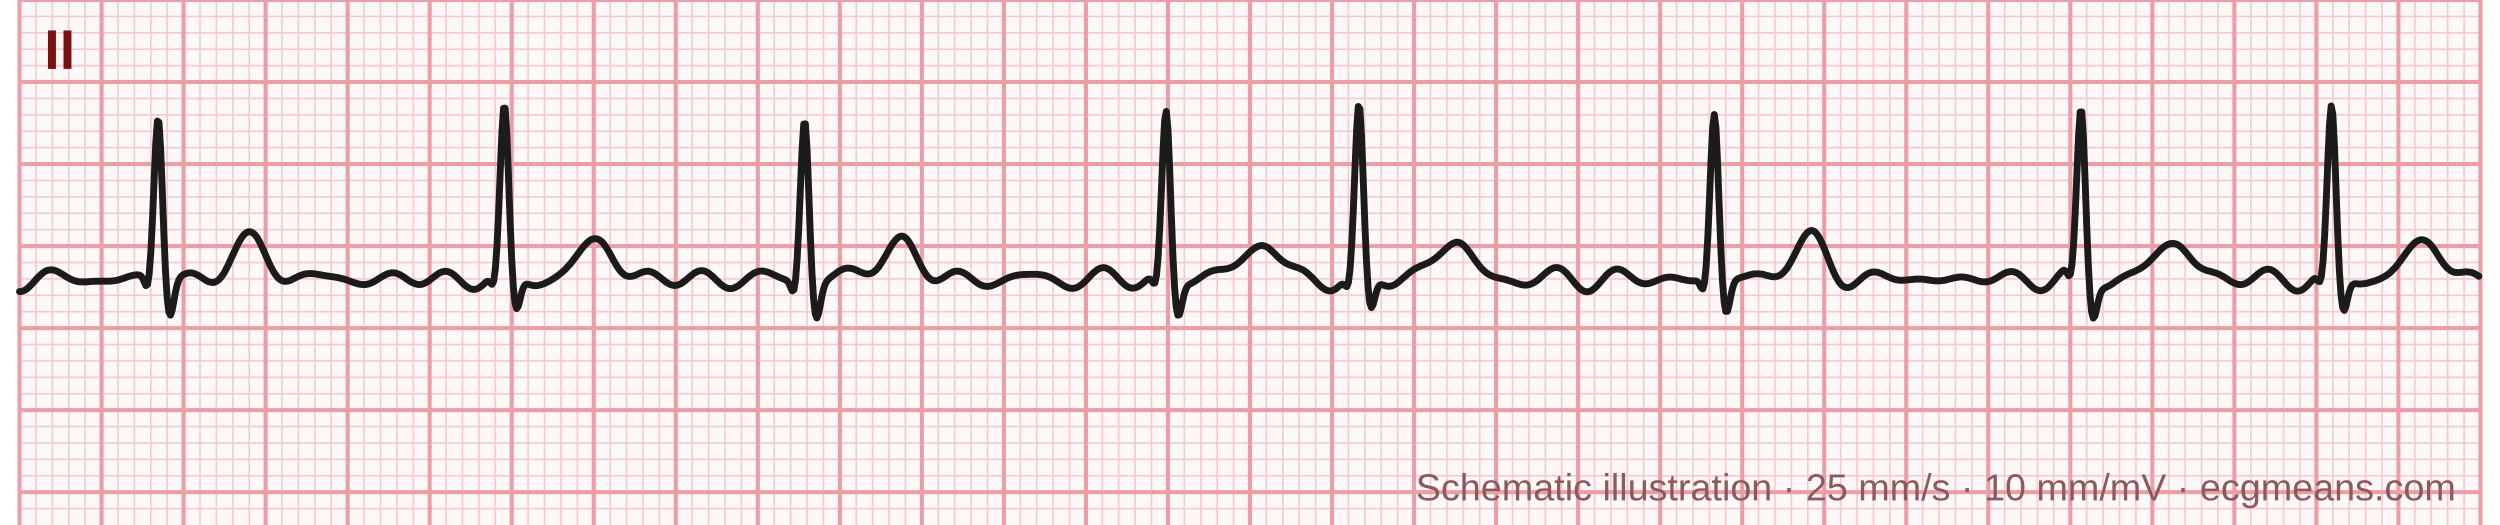
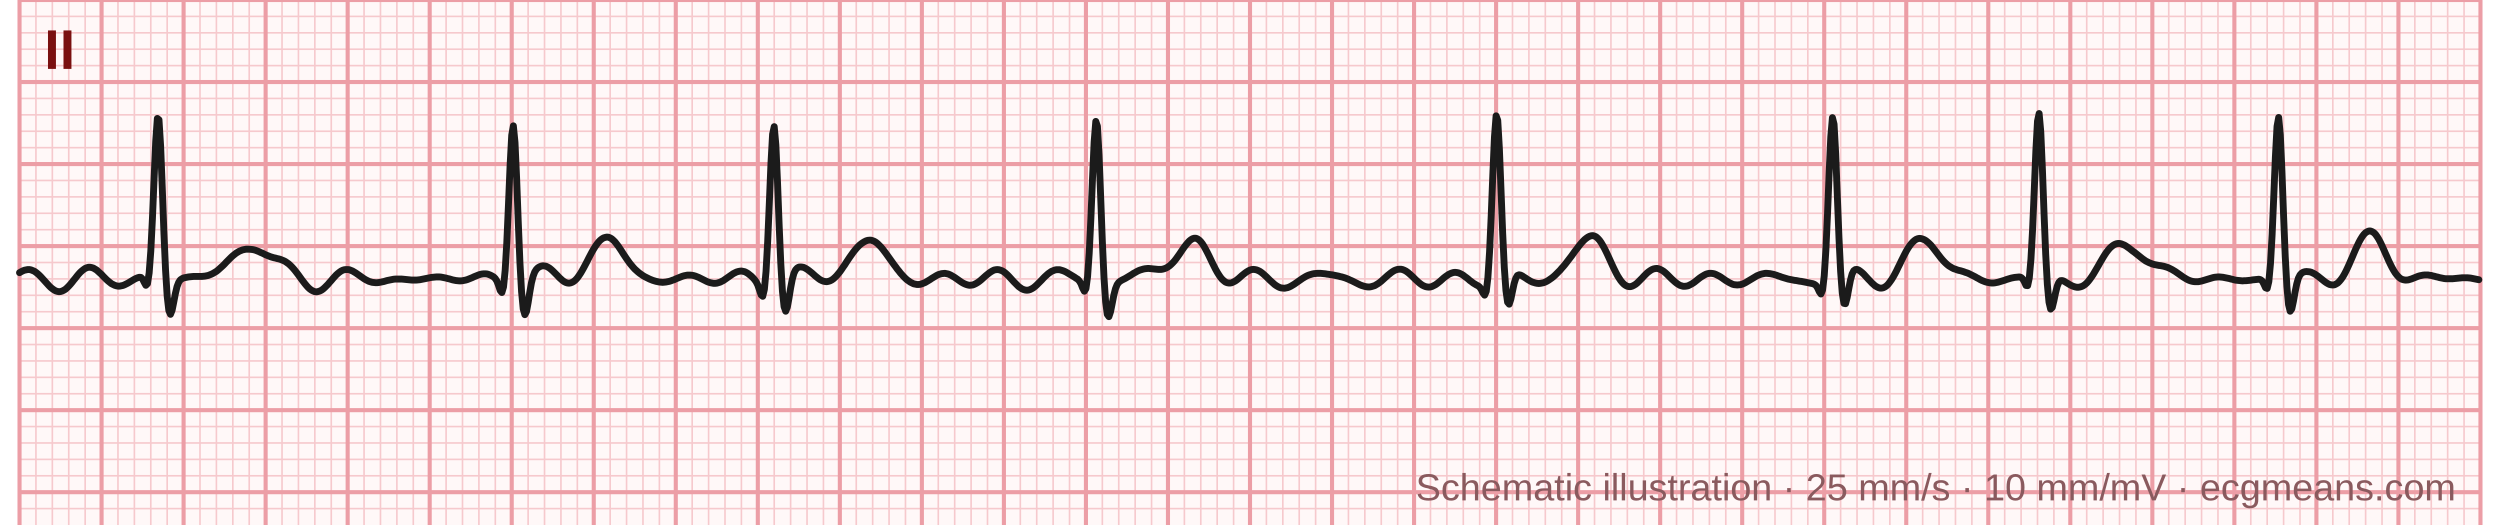
<svg xmlns="http://www.w3.org/2000/svg" viewBox="0 0 150 32" width="600" height="126" role="img" aria-label="irregularly irregular rhythm with no P waves and a wavy fibrillatory baseline">
  <rect width="150" height="32" fill="#fff8f8" />
  <path d="M1 0V32M2 0V32M3 0V32M4 0V32M6 0V32M7 0V32M8 0V32M9 0V32M11 0V32M12 0V32M13 0V32M14 0V32M16 0V32M17 0V32M18 0V32M19 0V32M21 0V32M22 0V32M23 0V32M24 0V32M26 0V32M27 0V32M28 0V32M29 0V32M31 0V32M32 0V32M33 0V32M34 0V32M36 0V32M37 0V32M38 0V32M39 0V32M41 0V32M42 0V32M43 0V32M44 0V32M46 0V32M47 0V32M48 0V32M49 0V32M51 0V32M52 0V32M53 0V32M54 0V32M56 0V32M57 0V32M58 0V32M59 0V32M61 0V32M62 0V32M63 0V32M64 0V32M66 0V32M67 0V32M68 0V32M69 0V32M71 0V32M72 0V32M73 0V32M74 0V32M76 0V32M77 0V32M78 0V32M79 0V32M81 0V32M82 0V32M83 0V32M84 0V32M86 0V32M87 0V32M88 0V32M89 0V32M91 0V32M92 0V32M93 0V32M94 0V32M96 0V32M97 0V32M98 0V32M99 0V32M101 0V32M102 0V32M103 0V32M104 0V32M106 0V32M107 0V32M108 0V32M109 0V32M111 0V32M112 0V32M113 0V32M114 0V32M116 0V32M117 0V32M118 0V32M119 0V32M121 0V32M122 0V32M123 0V32M124 0V32M126 0V32M127 0V32M128 0V32M129 0V32M131 0V32M132 0V32M133 0V32M134 0V32M136 0V32M137 0V32M138 0V32M139 0V32M141 0V32M142 0V32M143 0V32M144 0V32M146 0V32M147 0V32M148 0V32M149 0V32M0 1H150M0 2H150M0 3H150M0 4H150M0 6H150M0 7H150M0 8H150M0 9H150M0 11H150M0 12H150M0 13H150M0 14H150M0 16H150M0 17H150M0 18H150M0 19H150M0 21H150M0 22H150M0 23H150M0 24H150M0 26H150M0 27H150M0 28H150M0 29H150M0 31H150" stroke="#f6c9cd" stroke-width="0.1" />
  <path d="M0 0V32M5 0V32M10 0V32M15 0V32M20 0V32M25 0V32M30 0V32M35 0V32M40 0V32M45 0V32M50 0V32M55 0V32M60 0V32M65 0V32M70 0V32M75 0V32M80 0V32M85 0V32M90 0V32M95 0V32M100 0V32M105 0V32M110 0V32M115 0V32M120 0V32M125 0V32M130 0V32M135 0V32M140 0V32M145 0V32M150 0V32M0 0H150M0 5H150M0 10H150M0 15H150M0 20H150M0 25H150M0 30H150" stroke="#ec9ea6" stroke-width="0.25" />
-   <polyline points="0.00,17.77 0.10,17.77 0.20,17.74 0.30,17.70 0.40,17.64 0.50,17.56 0.60,17.47 0.70,17.37 0.80,17.27 0.90,17.16 1.00,17.04 1.10,16.93 1.20,16.83 1.30,16.74 1.40,16.65 1.50,16.58 1.60,16.52 1.70,16.48 1.80,16.46 1.90,16.45 2.00,16.45 2.10,16.47 2.20,16.50 2.30,16.54 2.40,16.59 2.50,16.65 2.60,16.71 2.70,16.77 2.80,16.84 2.90,16.90 3.00,16.95 3.10,17.01 3.20,17.05 3.30,17.09 3.40,17.12 3.50,17.15 3.60,17.17 3.70,17.18 3.80,17.18 3.90,17.18 4.00,17.18 4.10,17.18 4.20,17.17 4.30,17.16 4.40,17.15 4.50,17.15 4.60,17.14 4.70,17.14 4.80,17.14 4.90,17.14 5.00,17.14 5.10,17.14 5.20,17.14 5.30,17.14 5.40,17.14 5.50,17.14 5.60,17.13 5.70,17.12 5.80,17.11 5.90,17.09 6.00,17.07 6.10,17.04 6.20,17.01 6.30,16.98 6.40,16.94 6.50,16.91 6.60,16.87 6.70,16.84 6.80,16.81 6.90,16.79 7.00,16.77 7.10,16.75 7.20,16.75 7.30,16.77 7.40,16.82 7.50,16.96 7.60,17.19 7.70,17.41 7.80,17.34 7.90,16.72 8.00,15.41 8.10,13.45 8.20,11.07 8.30,8.78 8.40,7.38 8.50,7.46 8.60,9.06 8.70,11.60 8.80,14.31 8.90,16.59 9.00,18.17 9.10,19.01 9.20,19.21 9.30,18.92 9.40,18.39 9.50,17.83 9.60,17.39 9.70,17.09 9.80,16.91 9.90,16.80 10.00,16.73 10.10,16.69 10.20,16.66 10.30,16.64 10.40,16.63 10.50,16.64 10.60,16.66 10.70,16.69 10.80,16.74 10.90,16.79 11.00,16.85 11.10,16.92 11.20,16.98 11.30,17.05 11.40,17.11 11.50,17.16 11.60,17.19 11.70,17.21 11.80,17.22 11.90,17.20 12.00,17.15 12.10,17.09 12.20,16.99 12.30,16.88 12.40,16.74 12.50,16.58 12.60,16.39 12.70,16.19 12.80,15.98 12.90,15.76 13.00,15.54 13.10,15.32 13.20,15.10 13.30,14.90 13.40,14.71 13.50,14.54 13.60,14.40 13.70,14.28 13.80,14.20 13.90,14.14 14.00,14.12 14.10,14.14 14.20,14.18 14.30,14.26 14.40,14.37 14.50,14.51 14.60,14.69 14.70,14.88 14.80,15.10 14.90,15.32 15.00,15.55 15.10,15.78 15.20,16.01 15.30,16.22 15.40,16.41 15.50,16.59 15.60,16.74 15.70,16.87 15.80,16.98 15.90,17.05 16.00,17.11 16.10,17.14 16.20,17.15 16.30,17.14 16.40,17.12 16.50,17.09 16.60,17.04 16.70,16.99 16.80,16.94 16.90,16.89 17.00,16.84 17.10,16.80 17.20,16.76 17.30,16.73 17.40,16.70 17.50,16.69 17.60,16.68 17.70,16.67 17.80,16.68 17.90,16.68 18.00,16.69 18.10,16.71 18.20,16.73 18.30,16.74 18.40,16.76 18.50,16.78 18.60,16.80 18.70,16.81 18.80,16.83 18.90,16.84 19.00,16.86 19.10,16.87 19.20,16.89 19.30,16.90 19.40,16.92 19.50,16.94 19.60,16.97 19.70,16.99 19.80,17.02 19.90,17.05 20.00,17.09 20.10,17.12 20.20,17.16 20.30,17.20 20.40,17.23 20.50,17.26 20.60,17.29 20.70,17.32 20.80,17.33 20.90,17.34 21.00,17.35 21.10,17.34 21.20,17.32 21.30,17.30 21.40,17.26 21.50,17.22 21.60,17.17 21.70,17.11 21.80,17.05 21.90,16.98 22.00,16.92 22.10,16.86 22.20,16.80 22.30,16.75 22.40,16.70 22.50,16.67 22.60,16.64 22.70,16.63 22.80,16.63 22.90,16.64 23.00,16.67 23.10,16.71 23.20,16.75 23.30,16.81 23.40,16.87 23.50,16.94 23.60,17.01 23.70,17.08 23.80,17.14 23.90,17.20 24.00,17.25 24.10,17.29 24.20,17.32 24.30,17.34 24.40,17.34 24.50,17.33 24.60,17.30 24.70,17.26 24.80,17.21 24.90,17.15 25.00,17.08 25.10,17.00 25.20,16.92 25.30,16.85 25.40,16.77 25.50,16.70 25.60,16.64 25.70,16.59 25.80,16.56 25.90,16.54 26.00,16.54 26.10,16.55 26.20,16.59 26.30,16.63 26.40,16.70 26.50,16.77 26.60,16.86 26.70,16.95 26.80,17.05 26.90,17.15 27.00,17.25 27.10,17.35 27.20,17.43 27.30,17.50 27.40,17.56 27.50,17.61 27.60,17.63 27.70,17.64 27.80,17.63 27.90,17.60 28.00,17.55 28.10,17.48 28.20,17.40 28.30,17.31 28.40,17.22 28.50,17.15 28.60,17.16 28.70,17.25 28.80,17.33 28.90,17.14 29.00,16.40 29.10,15.00 29.20,12.95 29.30,10.47 29.40,8.10 29.50,6.60 29.60,6.59 29.70,8.13 29.80,10.68 29.90,13.44 30.00,15.81 30.10,17.50 30.20,18.47 30.30,18.81 30.40,18.67 30.50,18.29 30.60,17.87 30.70,17.55 30.80,17.38 30.90,17.32 31.00,17.33 31.10,17.35 31.20,17.38 31.30,17.40 31.40,17.41 31.50,17.41 31.60,17.40 31.70,17.38 31.80,17.35 31.90,17.32 32.00,17.28 32.10,17.23 32.20,17.18 32.30,17.13 32.40,17.07 32.50,17.01 32.60,16.95 32.70,16.88 32.80,16.81 32.90,16.73 33.00,16.65 33.10,16.57 33.20,16.48 33.30,16.38 33.40,16.27 33.50,16.16 33.60,16.05 33.70,15.92 33.80,15.79 33.90,15.66 34.00,15.52 34.10,15.39 34.20,15.25 34.30,15.12 34.40,15.00 34.50,14.89 34.60,14.79 34.70,14.70 34.80,14.63 34.90,14.58 35.00,14.55 35.10,14.55 35.20,14.56 35.30,14.60 35.40,14.66 35.50,14.74 35.60,14.85 35.70,14.99 35.80,15.14 35.90,15.31 36.00,15.49 36.10,15.67 36.20,15.86 36.30,16.03 36.40,16.20 36.50,16.35 36.60,16.49 36.70,16.60 36.80,16.70 36.90,16.77 37.00,16.82 37.10,16.84 37.20,16.85 37.30,16.84 37.40,16.82 37.50,16.79 37.60,16.75 37.70,16.70 37.80,16.66 37.90,16.61 38.00,16.58 38.10,16.55 38.20,16.54 38.30,16.53 38.40,16.54 38.50,16.57 38.60,16.61 38.70,16.66 38.80,16.72 38.90,16.79 39.00,16.87 39.10,16.95 39.20,17.03 39.30,17.11 39.40,17.19 39.50,17.25 39.60,17.31 39.70,17.35 39.80,17.38 39.90,17.40 40.00,17.39 40.10,17.38 40.20,17.34 40.30,17.30 40.40,17.23 40.50,17.16 40.60,17.08 40.70,17.00 40.80,16.91 40.90,16.83 41.00,16.75 41.10,16.67 41.20,16.61 41.30,16.56 41.40,16.52 41.50,16.50 41.60,16.50 41.70,16.51 41.80,16.54 41.90,16.59 42.00,16.65 42.10,16.73 42.20,16.81 42.30,16.90 42.40,17.00 42.50,17.10 42.60,17.19 42.70,17.29 42.80,17.37 42.90,17.44 43.00,17.50 43.10,17.55 43.20,17.58 43.30,17.59 43.40,17.59 43.50,17.57 43.60,17.53 43.70,17.48 43.80,17.42 43.90,17.35 44.00,17.27 44.10,17.18 44.20,17.09 44.30,17.00 44.40,16.91 44.50,16.83 44.60,16.76 44.70,16.69 44.80,16.63 44.90,16.59 45.00,16.55 45.10,16.53 45.20,16.52 45.30,16.52 45.40,16.54 45.50,16.56 45.60,16.59 45.70,16.62 45.80,16.67 45.90,16.71 46.00,16.76 46.10,16.80 46.20,16.85 46.30,16.90 46.40,16.94 46.50,16.98 46.60,17.02 46.70,17.06 46.80,17.14 46.90,17.28 47.00,17.51 47.10,17.73 47.20,17.66 47.30,17.04 47.40,15.74 47.50,13.78 47.60,11.38 47.70,9.05 47.80,7.56 47.90,7.55 48.00,9.07 48.10,11.58 48.20,14.30 48.30,16.61 48.40,18.24 48.50,19.13 48.60,19.38 48.70,19.13 48.80,18.63 48.90,18.08 49.00,17.64 49.10,17.34 49.20,17.15 49.30,17.03 49.40,16.94 49.50,16.86 49.60,16.78 49.70,16.71 49.80,16.63 49.90,16.56 50.00,16.50 50.10,16.45 50.20,16.40 50.30,16.37 50.40,16.35 50.50,16.34 50.60,16.35 50.70,16.36 50.80,16.39 50.90,16.42 51.00,16.46 51.10,16.51 51.20,16.56 51.30,16.60 51.40,16.64 51.50,16.67 51.60,16.69 51.70,16.70 51.80,16.69 51.90,16.66 52.00,16.62 52.10,16.55 52.20,16.46 52.30,16.35 52.40,16.22 52.50,16.07 52.60,15.91 52.70,15.74 52.80,15.57 52.90,15.39 53.00,15.21 53.10,15.04 53.20,14.88 53.30,14.74 53.40,14.62 53.50,14.52 53.60,14.44 53.70,14.40 53.80,14.39 53.90,14.42 54.00,14.49 54.10,14.59 54.20,14.73 54.30,14.89 54.40,15.07 54.50,15.27 54.60,15.48 54.70,15.69 54.80,15.91 54.90,16.11 55.00,16.31 55.10,16.49 55.20,16.65 55.30,16.79 55.40,16.91 55.50,16.99 55.60,17.06 55.70,17.10 55.80,17.11 55.90,17.11 56.00,17.08 56.10,17.04 56.20,16.99 56.30,16.93 56.40,16.86 56.50,16.80 56.60,16.73 56.70,16.67 56.80,16.62 56.90,16.57 57.00,16.54 57.10,16.53 57.20,16.53 57.30,16.54 57.40,16.57 57.50,16.61 57.60,16.66 57.70,16.72 57.80,16.79 57.90,16.87 58.00,16.95 58.10,17.03 58.20,17.11 58.30,17.19 58.40,17.26 58.50,17.32 58.60,17.37 58.70,17.41 58.80,17.44 58.90,17.45 59.00,17.46 59.10,17.45 59.20,17.43 59.30,17.40 59.40,17.36 59.50,17.32 59.60,17.27 59.70,17.22 59.80,17.17 59.90,17.11 60.00,17.06 60.10,17.01 60.20,16.96 60.30,16.92 60.40,16.88 60.50,16.85 60.60,16.82 60.70,16.80 60.80,16.78 60.90,16.76 61.00,16.75 61.10,16.74 61.20,16.73 61.30,16.73 61.40,16.73 61.50,16.72 61.60,16.72 61.70,16.72 61.80,16.72 61.90,16.72 62.00,16.72 62.10,16.73 62.20,16.74 62.30,16.75 62.40,16.77 62.50,16.79 62.60,16.82 62.70,16.86 62.80,16.90 62.90,16.95 63.00,17.00 63.10,17.06 63.20,17.12 63.30,17.19 63.40,17.25 63.50,17.32 63.60,17.38 63.70,17.44 63.80,17.49 63.90,17.53 64.00,17.56 64.10,17.57 64.20,17.58 64.30,17.56 64.40,17.54 64.50,17.50 64.60,17.44 64.70,17.37 64.80,17.29 64.90,17.20 65.00,17.10 65.10,17.00 65.20,16.89 65.30,16.78 65.40,16.68 65.50,16.59 65.60,16.51 65.70,16.43 65.80,16.38 65.90,16.34 66.00,16.32 66.10,16.31 66.20,16.33 66.30,16.37 66.40,16.42 66.50,16.49 66.60,16.57 66.70,16.67 66.80,16.77 66.90,16.88 67.00,16.99 67.10,17.10 67.20,17.20 67.30,17.30 67.40,17.38 67.50,17.45 67.60,17.51 67.70,17.54 67.80,17.56 67.90,17.56 68.00,17.54 68.10,17.51 68.20,17.46 68.30,17.39 68.40,17.32 68.50,17.24 68.60,17.15 68.70,17.07 68.80,17.01 68.90,17.01 69.00,17.11 69.10,17.26 69.20,17.25 69.30,16.78 69.40,15.66 69.50,13.88 69.60,11.57 69.70,9.14 69.80,7.30 69.90,6.79 70.00,7.88 70.10,10.20 70.20,12.99 70.30,15.55 70.40,17.49 70.50,18.70 70.60,19.21 70.70,19.18 70.80,18.80 70.90,18.32 71.00,17.89 71.10,17.60 71.20,17.43 71.30,17.34 71.40,17.28 71.50,17.23 71.60,17.17 71.70,17.11 71.80,17.04 71.90,16.97 72.00,16.90 72.10,16.83 72.20,16.76 72.30,16.69 72.40,16.64 72.50,16.59 72.60,16.54 72.70,16.51 72.80,16.48 72.90,16.46 73.00,16.44 73.10,16.43 73.20,16.42 73.30,16.42 73.40,16.41 73.50,16.39 73.60,16.38 73.70,16.35 73.80,16.32 73.90,16.28 74.00,16.23 74.10,16.17 74.20,16.10 74.30,16.02 74.40,15.93 74.50,15.84 74.60,15.74 74.70,15.64 74.80,15.54 74.90,15.44 75.00,15.35 75.10,15.26 75.20,15.18 75.30,15.11 75.40,15.06 75.50,15.01 75.60,14.98 75.70,14.97 75.80,14.97 75.90,15.00 76.00,15.04 76.10,15.10 76.20,15.18 76.30,15.27 76.40,15.36 76.50,15.46 76.60,15.56 76.70,15.66 76.80,15.75 76.90,15.84 77.00,15.92 77.10,15.99 77.20,16.05 77.30,16.10 77.40,16.14 77.50,16.18 77.60,16.21 77.70,16.25 77.80,16.28 77.90,16.31 78.00,16.35 78.10,16.39 78.20,16.44 78.30,16.50 78.40,16.57 78.50,16.65 78.60,16.74 78.70,16.83 78.80,16.93 78.90,17.03 79.00,17.14 79.10,17.25 79.20,17.35 79.30,17.44 79.40,17.53 79.50,17.60 79.60,17.66 79.70,17.70 79.80,17.73 79.90,17.73 80.00,17.72 80.10,17.68 80.20,17.63 80.30,17.55 80.40,17.47 80.50,17.38 80.60,17.32 80.70,17.33 80.80,17.42 80.90,17.47 81.00,17.21 81.10,16.39 81.20,14.88 81.30,12.75 81.40,10.23 81.50,7.88 81.60,6.49 81.70,6.64 81.80,8.30 81.90,10.89 82.00,13.63 82.10,15.93 82.20,17.55 82.30,18.46 82.40,18.75 82.50,18.58 82.60,18.20 82.70,17.81 82.80,17.52 82.90,17.38 83.00,17.35 83.10,17.37 83.20,17.40 83.30,17.43 83.40,17.45 83.50,17.45 83.60,17.44 83.70,17.40 83.80,17.36 83.90,17.30 84.00,17.23 84.10,17.15 84.20,17.06 84.30,16.97 84.40,16.89 84.50,16.80 84.60,16.71 84.70,16.63 84.80,16.55 84.90,16.48 85.00,16.42 85.10,16.36 85.20,16.31 85.30,16.26 85.40,16.21 85.50,16.17 85.60,16.13 85.70,16.09 85.80,16.04 85.90,16.00 86.00,15.94 86.10,15.88 86.20,15.81 86.30,15.74 86.40,15.66 86.50,15.57 86.60,15.48 86.70,15.39 86.80,15.29 86.90,15.20 87.00,15.10 87.10,15.02 87.20,14.94 87.30,14.87 87.40,14.82 87.50,14.78 87.60,14.76 87.70,14.77 87.80,14.80 87.90,14.86 88.00,14.93 88.10,15.03 88.20,15.14 88.30,15.27 88.40,15.40 88.50,15.54 88.60,15.69 88.70,15.83 88.80,15.97 88.90,16.10 89.00,16.23 89.10,16.35 89.20,16.45 89.30,16.54 89.40,16.62 89.50,16.69 89.60,16.75 89.70,16.80 89.80,16.84 89.90,16.88 90.00,16.91 90.10,16.93 90.20,16.95 90.30,16.98 90.40,17.00 90.50,17.02 90.60,17.05 90.70,17.08 90.80,17.11 90.90,17.14 91.00,17.17 91.10,17.21 91.20,17.25 91.30,17.28 91.40,17.31 91.50,17.34 91.60,17.36 91.70,17.37 91.80,17.38 91.90,17.37 92.00,17.35 92.10,17.32 92.20,17.28 92.30,17.23 92.40,17.17 92.50,17.10 92.60,17.02 92.70,16.93 92.80,16.84 92.90,16.75 93.00,16.66 93.10,16.58 93.20,16.50 93.30,16.43 93.40,16.38 93.50,16.33 93.60,16.31 93.70,16.31 93.80,16.32 93.90,16.35 94.00,16.40 94.10,16.47 94.20,16.56 94.30,16.65 94.40,16.77 94.50,16.88 94.60,17.01 94.70,17.13 94.80,17.26 94.90,17.37 95.00,17.48 95.10,17.58 95.20,17.66 95.30,17.72 95.40,17.76 95.50,17.78 95.60,17.78 95.70,17.76 95.80,17.72 95.90,17.65 96.00,17.57 96.10,17.48 96.20,17.37 96.30,17.26 96.40,17.14 96.50,17.02 96.60,16.91 96.70,16.79 96.80,16.69 96.90,16.60 97.00,16.53 97.10,16.47 97.20,16.43 97.30,16.40 97.40,16.40 97.50,16.41 97.60,16.44 97.70,16.48 97.80,16.54 97.90,16.61 98.00,16.69 98.10,16.77 98.20,16.85 98.30,16.93 98.40,17.01 98.50,17.08 98.60,17.15 98.70,17.20 98.80,17.24 98.90,17.27 99.00,17.29 99.10,17.30 99.20,17.29 99.30,17.28 99.40,17.25 99.50,17.22 99.60,17.18 99.70,17.14 99.80,17.10 99.90,17.06 100.00,17.01 100.10,16.98 100.20,16.95 100.30,16.92 100.40,16.90 100.50,16.89 100.60,16.89 100.70,16.89 100.80,16.90 100.90,16.92 101.00,16.94 101.10,16.96 101.20,16.99 101.30,17.02 101.40,17.04 101.50,17.06 101.60,17.08 101.70,17.10 101.80,17.11 101.90,17.12 102.00,17.12 102.10,17.12 102.20,17.13 102.30,17.19 102.40,17.34 102.50,17.54 102.60,17.61 102.70,17.24 102.80,16.24 102.90,14.55 103.00,12.28 103.10,9.80 103.20,7.78 103.30,6.98 103.40,7.78 103.50,9.89 103.60,12.60 103.70,15.17 103.80,17.15 103.90,18.41 104.00,18.98 104.10,18.97 104.20,18.59 104.30,18.08 104.40,17.62 104.50,17.30 104.60,17.11 104.70,17.01 104.80,16.96 104.90,16.92 105.00,16.89 105.10,16.86 105.20,16.83 105.30,16.80 105.40,16.77 105.50,16.74 105.60,16.72 105.70,16.70 105.80,16.69 105.90,16.69 106.00,16.69 106.10,16.70 106.20,16.71 106.30,16.73 106.40,16.76 106.50,16.79 106.60,16.81 106.70,16.84 106.80,16.86 106.90,16.87 107.00,16.87 107.10,16.85 107.20,16.82 107.30,16.78 107.40,16.71 107.50,16.62 107.60,16.51 107.70,16.39 107.80,16.24 107.90,16.07 108.00,15.89 108.10,15.70 108.20,15.50 108.30,15.30 108.40,15.10 108.50,14.90 108.60,14.71 108.70,14.54 108.80,14.38 108.90,14.25 109.00,14.15 109.10,14.08 109.20,14.05 109.30,14.06 109.40,14.11 109.50,14.20 109.60,14.33 109.70,14.49 109.80,14.68 109.90,14.90 110.00,15.14 110.10,15.39 110.20,15.65 110.30,15.91 110.40,16.16 110.50,16.41 110.60,16.63 110.70,16.84 110.80,17.02 110.90,17.18 111.00,17.31 111.10,17.41 111.20,17.47 111.30,17.52 111.40,17.53 111.50,17.52 111.60,17.49 111.70,17.44 111.80,17.37 111.90,17.29 112.00,17.21 112.10,17.12 112.20,17.03 112.30,16.94 112.40,16.85 112.50,16.78 112.60,16.71 112.70,16.66 112.80,16.62 112.90,16.59 113.00,16.58 113.10,16.58 113.20,16.59 113.30,16.61 113.40,16.65 113.50,16.68 113.60,16.73 113.70,16.78 113.80,16.83 113.90,16.87 114.00,16.92 114.10,16.96 114.20,17.00 114.30,17.03 114.40,17.05 114.50,17.07 114.60,17.08 114.70,17.09 114.80,17.08 114.90,17.08 115.00,17.07 115.10,17.06 115.20,17.05 115.30,17.04 115.40,17.03 115.50,17.02 115.60,17.01 115.70,17.01 115.80,17.01 115.90,17.01 116.00,17.02 116.10,17.03 116.20,17.04 116.30,17.06 116.40,17.07 116.50,17.09 116.60,17.10 116.70,17.11 116.80,17.12 116.90,17.12 117.00,17.12 117.10,17.11 117.20,17.10 117.30,17.09 117.40,17.07 117.50,17.04 117.60,17.02 117.70,16.99 117.80,16.97 117.90,16.94 118.00,16.92 118.10,16.91 118.20,16.89 118.30,16.88 118.40,16.88 118.50,16.89 118.60,16.90 118.70,16.92 118.80,16.94 118.90,16.97 119.00,17.00 119.10,17.03 119.20,17.06 119.30,17.10 119.40,17.13 119.50,17.15 119.60,17.17 119.70,17.18 119.80,17.18 119.90,17.18 120.00,17.16 120.10,17.14 120.20,17.10 120.30,17.06 120.40,17.00 120.50,16.95 120.60,16.89 120.70,16.82 120.80,16.76 120.90,16.71 121.00,16.65 121.10,16.61 121.20,16.58 121.30,16.56 121.40,16.55 121.50,16.56 121.60,16.58 121.70,16.62 121.80,16.67 121.90,16.74 122.00,16.82 122.10,16.91 122.20,17.01 122.30,17.11 122.40,17.21 122.50,17.31 122.60,17.41 122.70,17.50 122.80,17.58 122.90,17.64 123.00,17.68 123.10,17.71 123.20,17.72 123.30,17.70 123.40,17.67 123.50,17.62 123.60,17.55 123.70,17.46 123.80,17.35 123.90,17.24 124.00,17.12 124.10,16.99 124.20,16.86 124.30,16.74 124.40,16.63 124.50,16.53 124.60,16.47 124.70,16.51 124.80,16.65 124.90,16.81 125.00,16.72 125.10,16.12 125.20,14.86 125.30,12.95 125.40,10.60 125.50,8.31 125.60,6.83 125.70,6.82 125.80,8.36 125.90,10.94 126.00,13.77 126.10,16.22 126.20,17.99 126.30,19.02 126.40,19.39 126.50,19.26 126.60,18.85 126.70,18.39 126.80,18.01 126.90,17.76 127.00,17.63 127.10,17.55 127.20,17.50 127.30,17.45 127.40,17.40 127.50,17.34 127.60,17.27 127.70,17.20 127.80,17.13 127.90,17.06 128.00,17.00 128.10,16.93 128.20,16.87 128.30,16.82 128.40,16.77 128.50,16.72 128.60,16.67 128.70,16.63 128.80,16.59 128.90,16.55 129.00,16.50 129.10,16.45 129.20,16.40 129.30,16.34 129.40,16.28 129.50,16.21 129.60,16.13 129.70,16.05 129.80,15.95 129.90,15.85 130.00,15.75 130.10,15.64 130.20,15.54 130.30,15.43 130.40,15.32 130.50,15.22 130.60,15.13 130.70,15.05 130.80,14.98 130.90,14.92 131.00,14.88 131.10,14.85 131.20,14.84 131.30,14.84 131.40,14.86 131.50,14.89 131.60,14.95 131.70,15.02 131.80,15.11 131.90,15.22 132.00,15.33 132.10,15.45 132.20,15.58 132.30,15.70 132.40,15.82 132.50,15.94 132.60,16.04 132.70,16.14 132.80,16.22 132.90,16.29 133.00,16.35 133.10,16.40 133.20,16.44 133.30,16.48 133.40,16.51 133.50,16.53 133.60,16.56 133.70,16.59 133.80,16.62 133.90,16.65 134.00,16.69 134.10,16.73 134.20,16.79 134.30,16.84 134.40,16.90 134.50,16.97 134.60,17.03 134.70,17.10 134.80,17.16 134.90,17.21 135.00,17.26 135.10,17.30 135.20,17.33 135.30,17.34 135.40,17.35 135.50,17.33 135.60,17.31 135.70,17.27 135.80,17.21 135.90,17.15 136.00,17.07 136.10,16.99 136.20,16.90 136.30,16.82 136.40,16.73 136.50,16.65 136.60,16.58 136.70,16.51 136.80,16.46 136.90,16.43 137.00,16.41 137.10,16.41 137.20,16.43 137.30,16.47 137.40,16.53 137.50,16.60 137.60,16.69 137.70,16.79 137.80,16.89 137.90,17.01 138.00,17.12 138.10,17.24 138.20,17.35 138.30,17.45 138.40,17.54 138.50,17.62 138.60,17.68 138.70,17.72 138.80,17.74 138.90,17.74 139.00,17.72 139.10,17.68 139.20,17.62 139.30,17.54 139.40,17.45 139.50,17.35 139.60,17.24 139.70,17.13 139.80,17.03 139.90,16.97 140.00,17.01 140.10,17.13 140.20,17.17 140.30,16.86 140.40,15.96 140.50,14.38 140.60,12.21 140.70,9.72 140.80,7.55 140.90,6.46 141.00,6.96 141.10,8.89 141.20,11.60 141.30,14.30 141.40,16.50 141.50,17.98 141.60,18.75 141.70,18.92 141.80,18.67 141.90,18.23 142.00,17.81 142.10,17.52 142.20,17.36 142.30,17.30 142.40,17.29 142.50,17.30 142.60,17.31 142.70,17.31 142.80,17.30 142.90,17.29 143.00,17.28 143.10,17.26 143.20,17.23 143.30,17.20 143.40,17.17 143.50,17.14 143.60,17.11 143.70,17.07 143.80,17.03 143.90,16.99 144.00,16.94 144.10,16.88 144.20,16.83 144.30,16.76 144.40,16.69 144.50,16.61 144.60,16.51 144.70,16.41 144.80,16.31 144.90,16.19 145.00,16.06 145.10,15.93 145.20,15.79 145.30,15.65 145.40,15.51 145.50,15.37 145.60,15.24 145.70,15.11 145.80,14.99 145.90,14.89 146.00,14.79 146.10,14.72 146.20,14.66 146.30,14.63 146.40,14.61 146.50,14.62 146.60,14.65 146.70,14.69 146.80,14.76 146.90,14.85 147.00,14.96 147.10,15.09 147.20,15.23 147.30,15.39 147.40,15.55 147.50,15.70 147.60,15.86 147.70,16.00 147.80,16.14 147.90,16.25 148.00,16.36 148.10,16.44 148.20,16.51 148.30,16.56 148.40,16.59 148.50,16.61 148.60,16.61 148.70,16.61 148.80,16.60 148.90,16.59 149.00,16.58 149.10,16.57 149.20,16.57 149.30,16.58 149.40,16.60 149.50,16.62 149.60,16.66 149.70,16.71 149.80,16.77 149.90,16.84" fill="none" stroke="#1b1b1b" stroke-width="0.42" stroke-linejoin="round" stroke-linecap="round" />
+   <polyline points="0.00,16.62 0.10,16.56 0.20,16.51 0.30,16.47 0.40,16.45 0.50,16.43 0.60,16.43 0.70,16.45 0.80,16.49 0.90,16.53 1.00,16.60 1.10,16.68 1.20,16.77 1.30,16.87 1.40,16.98 1.50,17.09 1.60,17.20 1.70,17.31 1.80,17.42 1.90,17.52 2.00,17.60 2.10,17.67 2.20,17.73 2.30,17.76 2.40,17.78 2.50,17.77 2.60,17.74 2.70,17.69 2.80,17.63 2.90,17.54 3.00,17.44 3.10,17.33 3.20,17.21 3.30,17.08 3.40,16.96 3.50,16.83 3.60,16.71 3.70,16.60 3.80,16.51 3.90,16.43 4.00,16.36 4.10,16.32 4.20,16.29 4.30,16.29 4.40,16.31 4.50,16.34 4.60,16.40 4.70,16.46 4.80,16.55 4.90,16.64 5.00,16.73 5.10,16.84 5.20,16.94 5.30,17.04 5.40,17.13 5.50,17.21 5.60,17.29 5.70,17.34 5.80,17.39 5.90,17.42 6.00,17.44 6.10,17.44 6.20,17.42 6.30,17.40 6.40,17.36 6.50,17.31 6.60,17.26 6.70,17.20 6.80,17.14 6.90,17.08 7.00,17.02 7.10,16.97 7.20,16.93 7.30,16.90 7.40,16.91 7.50,17.01 7.60,17.21 7.70,17.39 7.80,17.29 7.90,16.64 8.00,15.31 8.10,13.33 8.20,10.92 8.30,8.63 8.40,7.22 8.50,7.30 8.60,8.90 8.70,11.45 8.80,14.17 8.90,16.46 9.00,18.06 9.10,18.93 9.20,19.16 9.30,18.91 9.40,18.41 9.50,17.89 9.60,17.47 9.70,17.21 9.80,17.06 9.90,16.99 10.00,16.94 10.10,16.92 10.20,16.90 10.30,16.88 10.40,16.87 10.50,16.86 10.60,16.85 10.70,16.85 10.80,16.85 10.90,16.85 11.00,16.85 11.10,16.85 11.20,16.84 11.30,16.83 11.40,16.81 11.50,16.79 11.60,16.75 11.70,16.71 11.80,16.66 11.90,16.60 12.00,16.54 12.10,16.46 12.20,16.37 12.30,16.28 12.40,16.19 12.50,16.09 12.60,15.98 12.70,15.88 12.80,15.78 12.90,15.68 13.00,15.59 13.10,15.51 13.20,15.43 13.30,15.37 13.40,15.31 13.50,15.27 13.60,15.23 13.70,15.21 13.80,15.19 13.90,15.19 14.00,15.19 14.10,15.20 14.20,15.21 14.30,15.23 14.40,15.26 14.50,15.30 14.60,15.34 14.70,15.39 14.80,15.43 14.90,15.48 15.00,15.53 15.10,15.57 15.20,15.61 15.30,15.65 15.40,15.68 15.50,15.71 15.60,15.73 15.70,15.76 15.80,15.78 15.90,15.81 16.00,15.85 16.10,15.89 16.20,15.94 16.30,16.01 16.40,16.08 16.50,16.17 16.60,16.27 16.70,16.38 16.80,16.50 16.90,16.63 17.00,16.76 17.10,16.90 17.20,17.04 17.30,17.17 17.40,17.30 17.50,17.42 17.60,17.53 17.70,17.62 17.80,17.69 17.90,17.74 18.00,17.78 18.10,17.79 18.20,17.77 18.30,17.74 18.40,17.69 18.50,17.62 18.60,17.53 18.70,17.43 18.80,17.33 18.90,17.21 19.00,17.10 19.10,16.98 19.20,16.87 19.30,16.76 19.40,16.67 19.50,16.59 19.60,16.52 19.70,16.47 19.80,16.44 19.90,16.43 20.00,16.43 20.10,16.44 20.20,16.48 20.30,16.52 20.40,16.58 20.50,16.64 20.60,16.71 20.70,16.78 20.80,16.85 20.90,16.92 21.00,16.99 21.10,17.05 21.20,17.10 21.30,17.15 21.40,17.18 21.50,17.21 21.60,17.22 21.70,17.23 21.80,17.23 21.90,17.22 22.00,17.20 22.10,17.18 22.20,17.16 22.30,17.13 22.40,17.10 22.50,17.08 22.60,17.06 22.70,17.04 22.80,17.02 22.90,17.01 23.00,17.01 23.10,17.01 23.20,17.01 23.30,17.01 23.40,17.02 23.50,17.03 23.60,17.04 23.70,17.05 23.80,17.06 23.90,17.07 24.00,17.07 24.10,17.07 24.20,17.07 24.30,17.06 24.40,17.05 24.50,17.03 24.60,17.01 24.70,16.99 24.80,16.97 24.90,16.95 25.00,16.93 25.10,16.91 25.20,16.90 25.30,16.89 25.40,16.88 25.50,16.88 25.60,16.88 25.70,16.89 25.80,16.91 25.90,16.93 26.00,16.95 26.10,16.98 26.20,17.00 26.30,17.03 26.40,17.06 26.50,17.08 26.60,17.10 26.70,17.11 26.80,17.12 26.90,17.12 27.00,17.11 27.10,17.09 27.20,17.07 27.30,17.04 27.40,17.00 27.50,16.96 27.60,16.92 27.70,16.87 27.80,16.83 27.90,16.79 28.00,16.75 28.10,16.72 28.20,16.70 28.30,16.69 28.40,16.69 28.50,16.70 28.60,16.73 28.70,16.77 28.80,16.82 28.90,16.88 29.00,16.98 29.10,17.14 29.20,17.41 29.30,17.71 29.40,17.83 29.50,17.49 29.60,16.48 29.70,14.78 29.80,12.51 29.90,10.10 30.00,8.24 30.10,7.67 30.20,8.68 30.30,10.89 30.40,13.56 30.50,15.99 30.60,17.78 30.70,18.83 30.80,19.18 30.90,18.99 31.00,18.45 31.10,17.82 31.20,17.25 31.30,16.85 31.40,16.58 31.50,16.42 31.60,16.32 31.70,16.26 31.80,16.22 31.90,16.20 32.00,16.21 32.10,16.23 32.20,16.28 32.30,16.34 32.40,16.42 32.50,16.51 32.60,16.61 32.70,16.71 32.80,16.81 32.90,16.92 33.00,17.01 33.10,17.10 33.20,17.17 33.30,17.22 33.40,17.25 33.50,17.26 33.60,17.24 33.70,17.20 33.80,17.14 33.90,17.05 34.00,16.94 34.10,16.80 34.20,16.65 34.30,16.48 34.40,16.30 34.50,16.11 34.60,15.92 34.70,15.72 34.80,15.53 34.90,15.34 35.00,15.17 35.10,15.01 35.20,14.87 35.30,14.74 35.40,14.64 35.50,14.56 35.60,14.50 35.70,14.47 35.80,14.45 35.90,14.46 36.00,14.50 36.10,14.56 36.20,14.65 36.30,14.75 36.40,14.88 36.50,15.01 36.60,15.16 36.70,15.31 36.80,15.47 36.90,15.62 37.00,15.77 37.10,15.91 37.20,16.05 37.30,16.17 37.40,16.29 37.50,16.40 37.60,16.49 37.70,16.58 37.80,16.66 37.90,16.73 38.00,16.80 38.10,16.86 38.20,16.91 38.30,16.96 38.40,17.01 38.50,17.05 38.60,17.09 38.70,17.12 38.80,17.15 38.90,17.17 39.00,17.19 39.10,17.20 39.20,17.21 39.30,17.20 39.40,17.19 39.50,17.17 39.60,17.15 39.70,17.12 39.80,17.08 39.90,17.05 40.00,17.00 40.10,16.96 40.20,16.92 40.30,16.88 40.40,16.84 40.50,16.81 40.60,16.79 40.70,16.77 40.80,16.77 40.90,16.77 41.00,16.78 41.10,16.80 41.20,16.83 41.30,16.87 41.40,16.91 41.50,16.96 41.60,17.01 41.70,17.06 41.80,17.11 41.90,17.16 42.00,17.20 42.10,17.23 42.20,17.25 42.30,17.27 42.40,17.27 42.50,17.26 42.60,17.23 42.70,17.20 42.80,17.15 42.90,17.10 43.00,17.03 43.10,16.96 43.20,16.89 43.30,16.82 43.40,16.75 43.50,16.68 43.60,16.63 43.70,16.58 43.80,16.55 43.90,16.53 44.00,16.52 44.10,16.54 44.20,16.56 44.30,16.61 44.40,16.67 44.50,16.75 44.60,16.83 44.70,16.93 44.80,17.04 44.90,17.18 45.00,17.38 45.10,17.67 45.20,17.97 45.30,18.06 45.40,17.64 45.50,16.55 45.60,14.75 45.70,12.42 45.80,9.98 45.90,8.18 46.00,7.72 46.10,8.83 46.20,11.08 46.30,13.71 46.40,16.05 46.50,17.74 46.60,18.69 46.70,18.97 46.80,18.72 46.90,18.17 47.00,17.55 47.10,17.03 47.20,16.66 47.30,16.45 47.40,16.34 47.50,16.28 47.60,16.27 47.70,16.28 47.80,16.30 47.90,16.35 48.00,16.41 48.10,16.48 48.20,16.56 48.30,16.64 48.40,16.73 48.50,16.82 48.60,16.90 48.70,16.98 48.80,17.05 48.90,17.10 49.00,17.14 49.10,17.16 49.20,17.17 49.30,17.15 49.40,17.12 49.50,17.07 49.60,17.00 49.70,16.91 49.80,16.81 49.90,16.69 50.00,16.57 50.10,16.43 50.20,16.28 50.30,16.14 50.40,15.98 50.50,15.83 50.60,15.68 50.70,15.54 50.80,15.40 50.90,15.27 51.00,15.15 51.10,15.04 51.20,14.94 51.30,14.86 51.40,14.79 51.50,14.73 51.60,14.68 51.70,14.65 51.80,14.64 51.90,14.64 52.00,14.67 52.10,14.71 52.20,14.77 52.30,14.85 52.40,14.95 52.50,15.05 52.60,15.17 52.70,15.30 52.80,15.43 52.90,15.57 53.00,15.71 53.10,15.85 53.20,15.99 53.30,16.13 53.40,16.26 53.50,16.40 53.60,16.52 53.70,16.65 53.80,16.76 53.90,16.87 54.00,16.97 54.10,17.06 54.20,17.13 54.30,17.20 54.40,17.25 54.50,17.30 54.60,17.32 54.70,17.34 54.80,17.34 54.90,17.33 55.00,17.30 55.10,17.26 55.20,17.22 55.30,17.16 55.40,17.10 55.50,17.04 55.60,16.97 55.70,16.91 55.80,16.85 55.90,16.79 56.00,16.74 56.10,16.71 56.20,16.68 56.30,16.67 56.40,16.66 56.50,16.68 56.60,16.70 56.70,16.74 56.80,16.79 56.90,16.85 57.00,16.91 57.10,16.98 57.20,17.05 57.30,17.12 57.40,17.19 57.50,17.25 57.60,17.30 57.70,17.34 57.80,17.37 57.90,17.39 58.00,17.38 58.10,17.37 58.20,17.33 58.30,17.28 58.40,17.22 58.50,17.15 58.60,17.07 58.70,16.98 58.80,16.89 58.90,16.80 59.00,16.72 59.10,16.64 59.20,16.57 59.30,16.51 59.40,16.46 59.50,16.44 59.60,16.43 59.70,16.44 59.80,16.47 59.90,16.51 60.00,16.57 60.10,16.65 60.20,16.74 60.30,16.84 60.40,16.95 60.50,17.06 60.60,17.17 60.70,17.27 60.80,17.37 60.90,17.47 61.00,17.54 61.10,17.61 61.20,17.65 61.30,17.68 61.40,17.69 61.50,17.68 61.60,17.65 61.70,17.60 61.80,17.54 61.90,17.46 62.00,17.37 62.10,17.27 62.20,17.17 62.30,17.07 62.40,16.96 62.50,16.86 62.60,16.77 62.70,16.68 62.80,16.61 62.90,16.54 63.00,16.50 63.10,16.46 63.20,16.44 63.30,16.44 63.40,16.44 63.50,16.47 63.60,16.50 63.70,16.54 63.80,16.59 63.90,16.65 64.00,16.71 64.10,16.77 64.20,16.83 64.30,16.89 64.40,16.96 64.50,17.02 64.60,17.13 64.70,17.30 64.80,17.56 64.90,17.75 65.00,17.60 65.10,16.86 65.20,15.42 65.30,13.34 65.40,10.89 65.50,8.65 65.60,7.40 65.70,7.69 65.80,9.45 65.90,12.05 66.00,14.72 66.10,16.91 66.20,18.40 66.30,19.16 66.40,19.30 66.50,19.00 66.60,18.50 66.70,17.99 66.80,17.60 66.90,17.35 67.00,17.21 67.10,17.13 67.20,17.07 67.30,17.02 67.40,16.97 67.50,16.91 67.60,16.85 67.70,16.79 67.80,16.73 67.90,16.66 68.00,16.61 68.10,16.55 68.20,16.50 68.30,16.46 68.40,16.43 68.50,16.40 68.60,16.38 68.70,16.37 68.80,16.36 68.90,16.37 69.00,16.38 69.10,16.39 69.20,16.40 69.30,16.41 69.40,16.42 69.50,16.42 69.60,16.42 69.70,16.40 69.80,16.37 69.90,16.33 70.00,16.27 70.10,16.20 70.20,16.11 70.30,16.01 70.40,15.90 70.50,15.77 70.60,15.63 70.70,15.49 70.80,15.34 70.90,15.19 71.00,15.05 71.10,14.92 71.20,14.80 71.30,14.69 71.40,14.61 71.50,14.55 71.60,14.52 71.70,14.52 71.80,14.56 71.90,14.63 72.00,14.73 72.10,14.86 72.20,15.02 72.30,15.20 72.40,15.39 72.50,15.59 72.60,15.80 72.70,16.01 72.80,16.21 72.90,16.41 73.00,16.59 73.10,16.75 73.20,16.90 73.30,17.02 73.40,17.11 73.50,17.19 73.60,17.23 73.70,17.25 73.80,17.25 73.90,17.23 74.00,17.18 74.10,17.13 74.20,17.06 74.30,16.98 74.40,16.89 74.50,16.80 74.60,16.72 74.70,16.64 74.80,16.57 74.90,16.51 75.00,16.46 75.10,16.43 75.20,16.42 75.30,16.43 75.40,16.45 75.50,16.49 75.60,16.54 75.70,16.61 75.80,16.69 75.90,16.78 76.00,16.87 76.10,16.97 76.20,17.07 76.30,17.16 76.40,17.25 76.50,17.34 76.60,17.41 76.70,17.47 76.80,17.52 76.90,17.55 77.00,17.56 77.10,17.57 77.20,17.55 77.30,17.53 77.40,17.49 77.50,17.44 77.60,17.38 77.70,17.32 77.80,17.25 77.90,17.18 78.00,17.11 78.10,17.04 78.20,16.97 78.30,16.91 78.40,16.85 78.50,16.80 78.60,16.76 78.70,16.73 78.80,16.70 78.90,16.68 79.00,16.67 79.10,16.66 79.20,16.66 79.30,16.66 79.40,16.67 79.50,16.68 79.60,16.69 79.70,16.71 79.80,16.72 79.90,16.74 80.00,16.75 80.10,16.77 80.20,16.79 80.30,16.81 80.40,16.83 80.50,16.86 80.60,16.88 80.70,16.91 80.80,16.94 80.90,16.98 81.00,17.02 81.10,17.07 81.20,17.11 81.30,17.16 81.40,17.21 81.50,17.26 81.60,17.31 81.70,17.36 81.80,17.40 81.90,17.43 82.00,17.46 82.10,17.48 82.20,17.49 82.30,17.49 82.40,17.47 82.50,17.44 82.60,17.41 82.70,17.35 82.80,17.29 82.90,17.22 83.00,17.14 83.10,17.05 83.20,16.96 83.30,16.87 83.40,16.78 83.50,16.70 83.60,16.62 83.70,16.55 83.80,16.49 83.90,16.45 84.00,16.42 84.10,16.41 84.20,16.41 84.30,16.43 84.40,16.47 84.50,16.52 84.60,16.59 84.70,16.67 84.80,16.76 84.90,16.85 85.00,16.95 85.10,17.05 85.20,17.14 85.30,17.23 85.40,17.31 85.50,17.38 85.60,17.43 85.70,17.47 85.80,17.49 85.90,17.50 86.00,17.49 86.10,17.46 86.20,17.41 86.30,17.36 86.40,17.29 86.50,17.21 86.60,17.13 86.70,17.04 86.80,16.95 86.90,16.87 87.00,16.80 87.10,16.73 87.20,16.68 87.30,16.64 87.40,16.61 87.50,16.60 87.60,16.61 87.70,16.63 87.80,16.67 87.90,16.72 88.00,16.78 88.10,16.86 88.20,16.93 88.30,17.01 88.40,17.10 88.50,17.17 88.60,17.25 88.70,17.31 88.80,17.37 88.90,17.42 89.00,17.50 89.10,17.65 89.20,17.86 89.30,17.99 89.40,17.76 89.50,16.92 89.60,15.38 89.70,13.20 89.80,10.65 89.90,8.35 90.00,7.06 90.10,7.33 90.20,9.05 90.30,11.59 90.40,14.19 90.50,16.30 90.60,17.71 90.70,18.42 90.80,18.54 90.90,18.23 91.00,17.75 91.10,17.28 91.20,16.96 91.30,16.79 91.40,16.75 91.50,16.77 91.60,16.82 91.70,16.89 91.80,16.95 91.90,17.02 92.00,17.08 92.10,17.14 92.20,17.19 92.30,17.22 92.40,17.25 92.50,17.27 92.60,17.28 92.70,17.27 92.80,17.25 92.90,17.23 93.00,17.19 93.10,17.14 93.20,17.08 93.30,17.01 93.40,16.94 93.50,16.86 93.60,16.77 93.70,16.67 93.80,16.57 93.90,16.47 94.00,16.35 94.10,16.24 94.20,16.12 94.30,15.99 94.40,15.86 94.50,15.73 94.60,15.60 94.70,15.46 94.80,15.32 94.90,15.19 95.00,15.06 95.10,14.93 95.20,14.81 95.30,14.70 95.40,14.60 95.50,14.52 95.60,14.45 95.70,14.40 95.80,14.37 95.90,14.36 96.00,14.39 96.10,14.44 96.20,14.53 96.30,14.64 96.40,14.78 96.50,14.95 96.60,15.13 96.70,15.33 96.80,15.54 96.90,15.76 97.00,15.98 97.10,16.20 97.20,16.41 97.30,16.61 97.40,16.80 97.50,16.96 97.60,17.11 97.70,17.23 97.80,17.33 97.90,17.40 98.00,17.45 98.10,17.47 98.20,17.47 98.30,17.44 98.40,17.39 98.50,17.33 98.60,17.25 98.70,17.15 98.80,17.05 98.90,16.95 99.00,16.84 99.10,16.74 99.20,16.64 99.30,16.56 99.40,16.49 99.50,16.43 99.60,16.39 99.70,16.37 99.80,16.36 99.90,16.38 100.00,16.42 100.10,16.47 100.20,16.53 100.30,16.61 100.40,16.70 100.50,16.80 100.60,16.90 100.70,17.00 100.80,17.09 100.90,17.18 101.00,17.26 101.10,17.33 101.20,17.39 101.30,17.42 101.40,17.45 101.50,17.45 101.60,17.44 101.70,17.42 101.80,17.37 101.90,17.32 102.00,17.26 102.10,17.19 102.20,17.11 102.30,17.03 102.40,16.95 102.50,16.88 102.60,16.82 102.70,16.76 102.80,16.71 102.90,16.68 103.00,16.66 103.10,16.66 103.20,16.67 103.30,16.69 103.40,16.73 103.50,16.78 103.60,16.83 103.70,16.89 103.80,16.96 103.90,17.03 104.00,17.10 104.10,17.16 104.20,17.22 104.30,17.27 104.40,17.32 104.50,17.35 104.60,17.36 104.70,17.37 104.80,17.36 104.90,17.35 105.00,17.32 105.10,17.28 105.20,17.23 105.30,17.17 105.40,17.11 105.50,17.05 105.60,16.99 105.70,16.93 105.80,16.87 105.90,16.81 106.00,16.77 106.10,16.73 106.20,16.70 106.30,16.68 106.40,16.66 106.50,16.66 106.60,16.67 106.70,16.68 106.80,16.70 106.90,16.72 107.00,16.75 107.10,16.78 107.20,16.82 107.30,16.85 107.40,16.89 107.50,16.92 107.60,16.95 107.70,16.98 107.80,17.01 107.90,17.03 108.00,17.05 108.10,17.07 108.20,17.09 108.30,17.10 108.40,17.12 108.50,17.14 108.60,17.15 108.70,17.17 108.80,17.19 108.90,17.21 109.00,17.23 109.10,17.25 109.20,17.27 109.30,17.29 109.40,17.33 109.50,17.40 109.60,17.56 109.70,17.78 109.80,17.92 109.90,17.67 110.00,16.82 110.10,15.26 110.20,13.07 110.30,10.55 110.40,8.33 110.50,7.17 110.60,7.57 110.70,9.39 110.80,11.96 110.90,14.51 111.00,16.55 111.10,17.87 111.20,18.49 111.30,18.51 111.40,18.13 111.50,17.58 111.60,17.07 111.70,16.70 111.80,16.50 111.90,16.43 112.00,16.42 112.10,16.46 112.20,16.53 112.30,16.61 112.40,16.70 112.50,16.81 112.60,16.92 112.70,17.03 112.80,17.13 112.90,17.24 113.00,17.33 113.10,17.42 113.20,17.48 113.30,17.53 113.40,17.56 113.50,17.56 113.60,17.54 113.70,17.49 113.80,17.42 113.90,17.32 114.00,17.19 114.10,17.05 114.20,16.89 114.30,16.71 114.40,16.52 114.50,16.31 114.60,16.11 114.70,15.90 114.80,15.70 114.90,15.50 115.00,15.31 115.10,15.14 115.20,14.99 115.30,14.86 115.40,14.75 115.50,14.66 115.60,14.59 115.70,14.55 115.80,14.53 115.90,14.54 116.00,14.57 116.10,14.61 116.20,14.67 116.30,14.75 116.40,14.84 116.50,14.94 116.60,15.06 116.70,15.19 116.80,15.32 116.90,15.45 117.00,15.58 117.10,15.71 117.20,15.83 117.30,15.94 117.40,16.04 117.50,16.13 117.60,16.21 117.70,16.27 117.80,16.33 117.90,16.38 118.00,16.41 118.10,16.45 118.20,16.48 118.30,16.50 118.40,16.53 118.50,16.56 118.60,16.60 118.70,16.63 118.80,16.67 118.90,16.72 119.00,16.77 119.10,16.82 119.20,16.87 119.30,16.93 119.40,16.98 119.50,17.04 119.60,17.09 119.70,17.13 119.80,17.17 119.90,17.20 120.00,17.22 120.10,17.24 120.20,17.25 120.30,17.25 120.40,17.24 120.50,17.22 120.60,17.20 120.70,17.17 120.80,17.14 120.90,17.11 121.00,17.08 121.10,17.04 121.20,17.01 121.30,16.98 121.40,16.95 121.50,16.93 121.60,16.91 121.70,16.90 121.80,16.89 121.90,16.88 122.00,16.91 122.10,17.00 122.20,17.18 122.30,17.40 122.40,17.41 122.50,16.94 122.60,15.80 122.70,13.99 122.80,11.64 122.90,9.19 123.00,7.38 123.10,6.92 123.20,8.04 123.30,10.34 123.40,13.05 123.50,15.51 123.60,17.33 123.70,18.42 123.80,18.84 123.90,18.74 124.00,18.33 124.10,17.85 124.20,17.45 124.30,17.21 124.40,17.11 124.50,17.10 124.60,17.13 124.70,17.19 124.80,17.25 124.90,17.31 125.00,17.37 125.10,17.42 125.20,17.46 125.30,17.49 125.40,17.51 125.50,17.51 125.60,17.49 125.70,17.46 125.80,17.41 125.90,17.34 126.00,17.25 126.10,17.14 126.20,17.01 126.30,16.87 126.40,16.72 126.50,16.55 126.60,16.38 126.70,16.21 126.80,16.03 126.90,15.86 127.00,15.69 127.10,15.53 127.20,15.38 127.30,15.25 127.40,15.13 127.50,15.04 127.60,14.96 127.70,14.90 127.80,14.86 127.90,14.84 128.00,14.84 128.10,14.86 128.20,14.90 128.30,14.94 128.40,15.00 128.50,15.07 128.60,15.14 128.70,15.22 128.80,15.30 128.90,15.37 129.00,15.45 129.10,15.53 129.20,15.61 129.30,15.69 129.40,15.77 129.50,15.84 129.60,15.91 129.70,15.96 129.80,16.01 129.90,16.05 130.00,16.09 130.10,16.12 130.20,16.14 130.30,16.16 130.40,16.18 130.50,16.19 130.60,16.21 130.70,16.23 130.80,16.26 130.90,16.29 131.00,16.33 131.10,16.38 131.20,16.43 131.30,16.49 131.40,16.55 131.50,16.62 131.60,16.69 131.70,16.76 131.80,16.83 131.90,16.90 132.00,16.96 132.10,17.02 132.20,17.07 132.30,17.11 132.40,17.14 132.50,17.16 132.60,17.17 132.70,17.17 132.80,17.17 132.90,17.15 133.00,17.13 133.10,17.10 133.20,17.07 133.30,17.04 133.40,17.01 133.50,16.98 133.60,16.95 133.70,16.92 133.80,16.90 133.90,16.89 134.00,16.88 134.10,16.88 134.20,16.89 134.30,16.90 134.40,16.92 134.50,16.94 134.60,16.96 134.70,16.98 134.80,17.01 134.90,17.03 135.00,17.06 135.10,17.08 135.20,17.09 135.30,17.10 135.40,17.11 135.50,17.12 135.60,17.11 135.70,17.11 135.80,17.10 135.90,17.09 136.00,17.08 136.10,17.06 136.20,17.05 136.30,17.04 136.40,17.03 136.50,17.02 136.60,17.05 136.70,17.13 136.80,17.32 136.90,17.54 137.00,17.58 137.10,17.16 137.20,16.07 137.30,14.31 137.40,12.00 137.50,9.56 137.60,7.70 137.70,7.16 137.80,8.21 137.90,10.46 138.00,13.17 138.10,15.63 138.20,17.46 138.30,18.56 138.40,18.97 138.50,18.83 138.60,18.36 138.70,17.80 138.80,17.31 138.90,16.96 139.00,16.76 139.10,16.65 139.20,16.59 139.30,16.56 139.40,16.55 139.50,16.56 139.60,16.57 139.70,16.60 139.80,16.65 139.90,16.70 140.00,16.77 140.10,16.84 140.20,16.92 140.30,17.00 140.40,17.08 140.50,17.16 140.60,17.23 140.70,17.29 140.80,17.34 140.90,17.36 141.00,17.37 141.10,17.36 141.20,17.31 141.30,17.25 141.40,17.15 141.50,17.03 141.60,16.89 141.70,16.72 141.80,16.53 141.90,16.32 142.00,16.10 142.10,15.87 142.20,15.64 142.30,15.40 142.40,15.17 142.50,14.96 142.60,14.75 142.70,14.57 142.80,14.41 142.90,14.28 143.00,14.18 143.10,14.12 143.20,14.08 143.30,14.08 143.40,14.12 143.50,14.18 143.60,14.28 143.70,14.42 143.80,14.58 143.90,14.77 144.00,14.98 144.10,15.20 144.20,15.43 144.30,15.65 144.40,15.88 144.50,16.09 144.60,16.29 144.70,16.47 144.80,16.63 144.90,16.76 145.00,16.87 145.10,16.96 145.20,17.02 145.30,17.05 145.40,17.07 145.50,17.07 145.60,17.06 145.70,17.03 145.80,17.00 145.90,16.96 146.00,16.92 146.10,16.88 146.20,16.84 146.30,16.81 146.40,16.79 146.50,16.77 146.60,16.76 146.70,16.76 146.80,16.76 146.90,16.78 147.00,16.79 147.10,16.82 147.20,16.84 147.30,16.87 147.40,16.89 147.50,16.92 147.60,16.94 147.70,16.96 147.80,16.98 147.90,16.99 148.00,16.99 148.10,16.99 148.20,16.99 148.30,16.99 148.40,16.98 148.50,16.97 148.60,16.96 148.70,16.95 148.80,16.94 148.90,16.93 149.00,16.93 149.10,16.93 149.20,16.93 149.30,16.94 149.40,16.95 149.50,16.97 149.60,16.99 149.70,17.01 149.80,17.03 149.90,17.05" fill="none" stroke="#1b1b1b" stroke-width="0.42" stroke-linejoin="round" stroke-linecap="round" />
  <text x="1.5" y="4.2" font-family="Arial,Helvetica,sans-serif" font-size="3.40" font-weight="700" fill="#7a1010">II</text>
  <text x="148.5" y="30.5" text-anchor="end" font-family="Arial,Helvetica,sans-serif" font-size="2.30" fill="#8a5a5e">Schematic illustration · 25 mm/s · 10 mm/mV · ecgmeans.com</text>
</svg>
